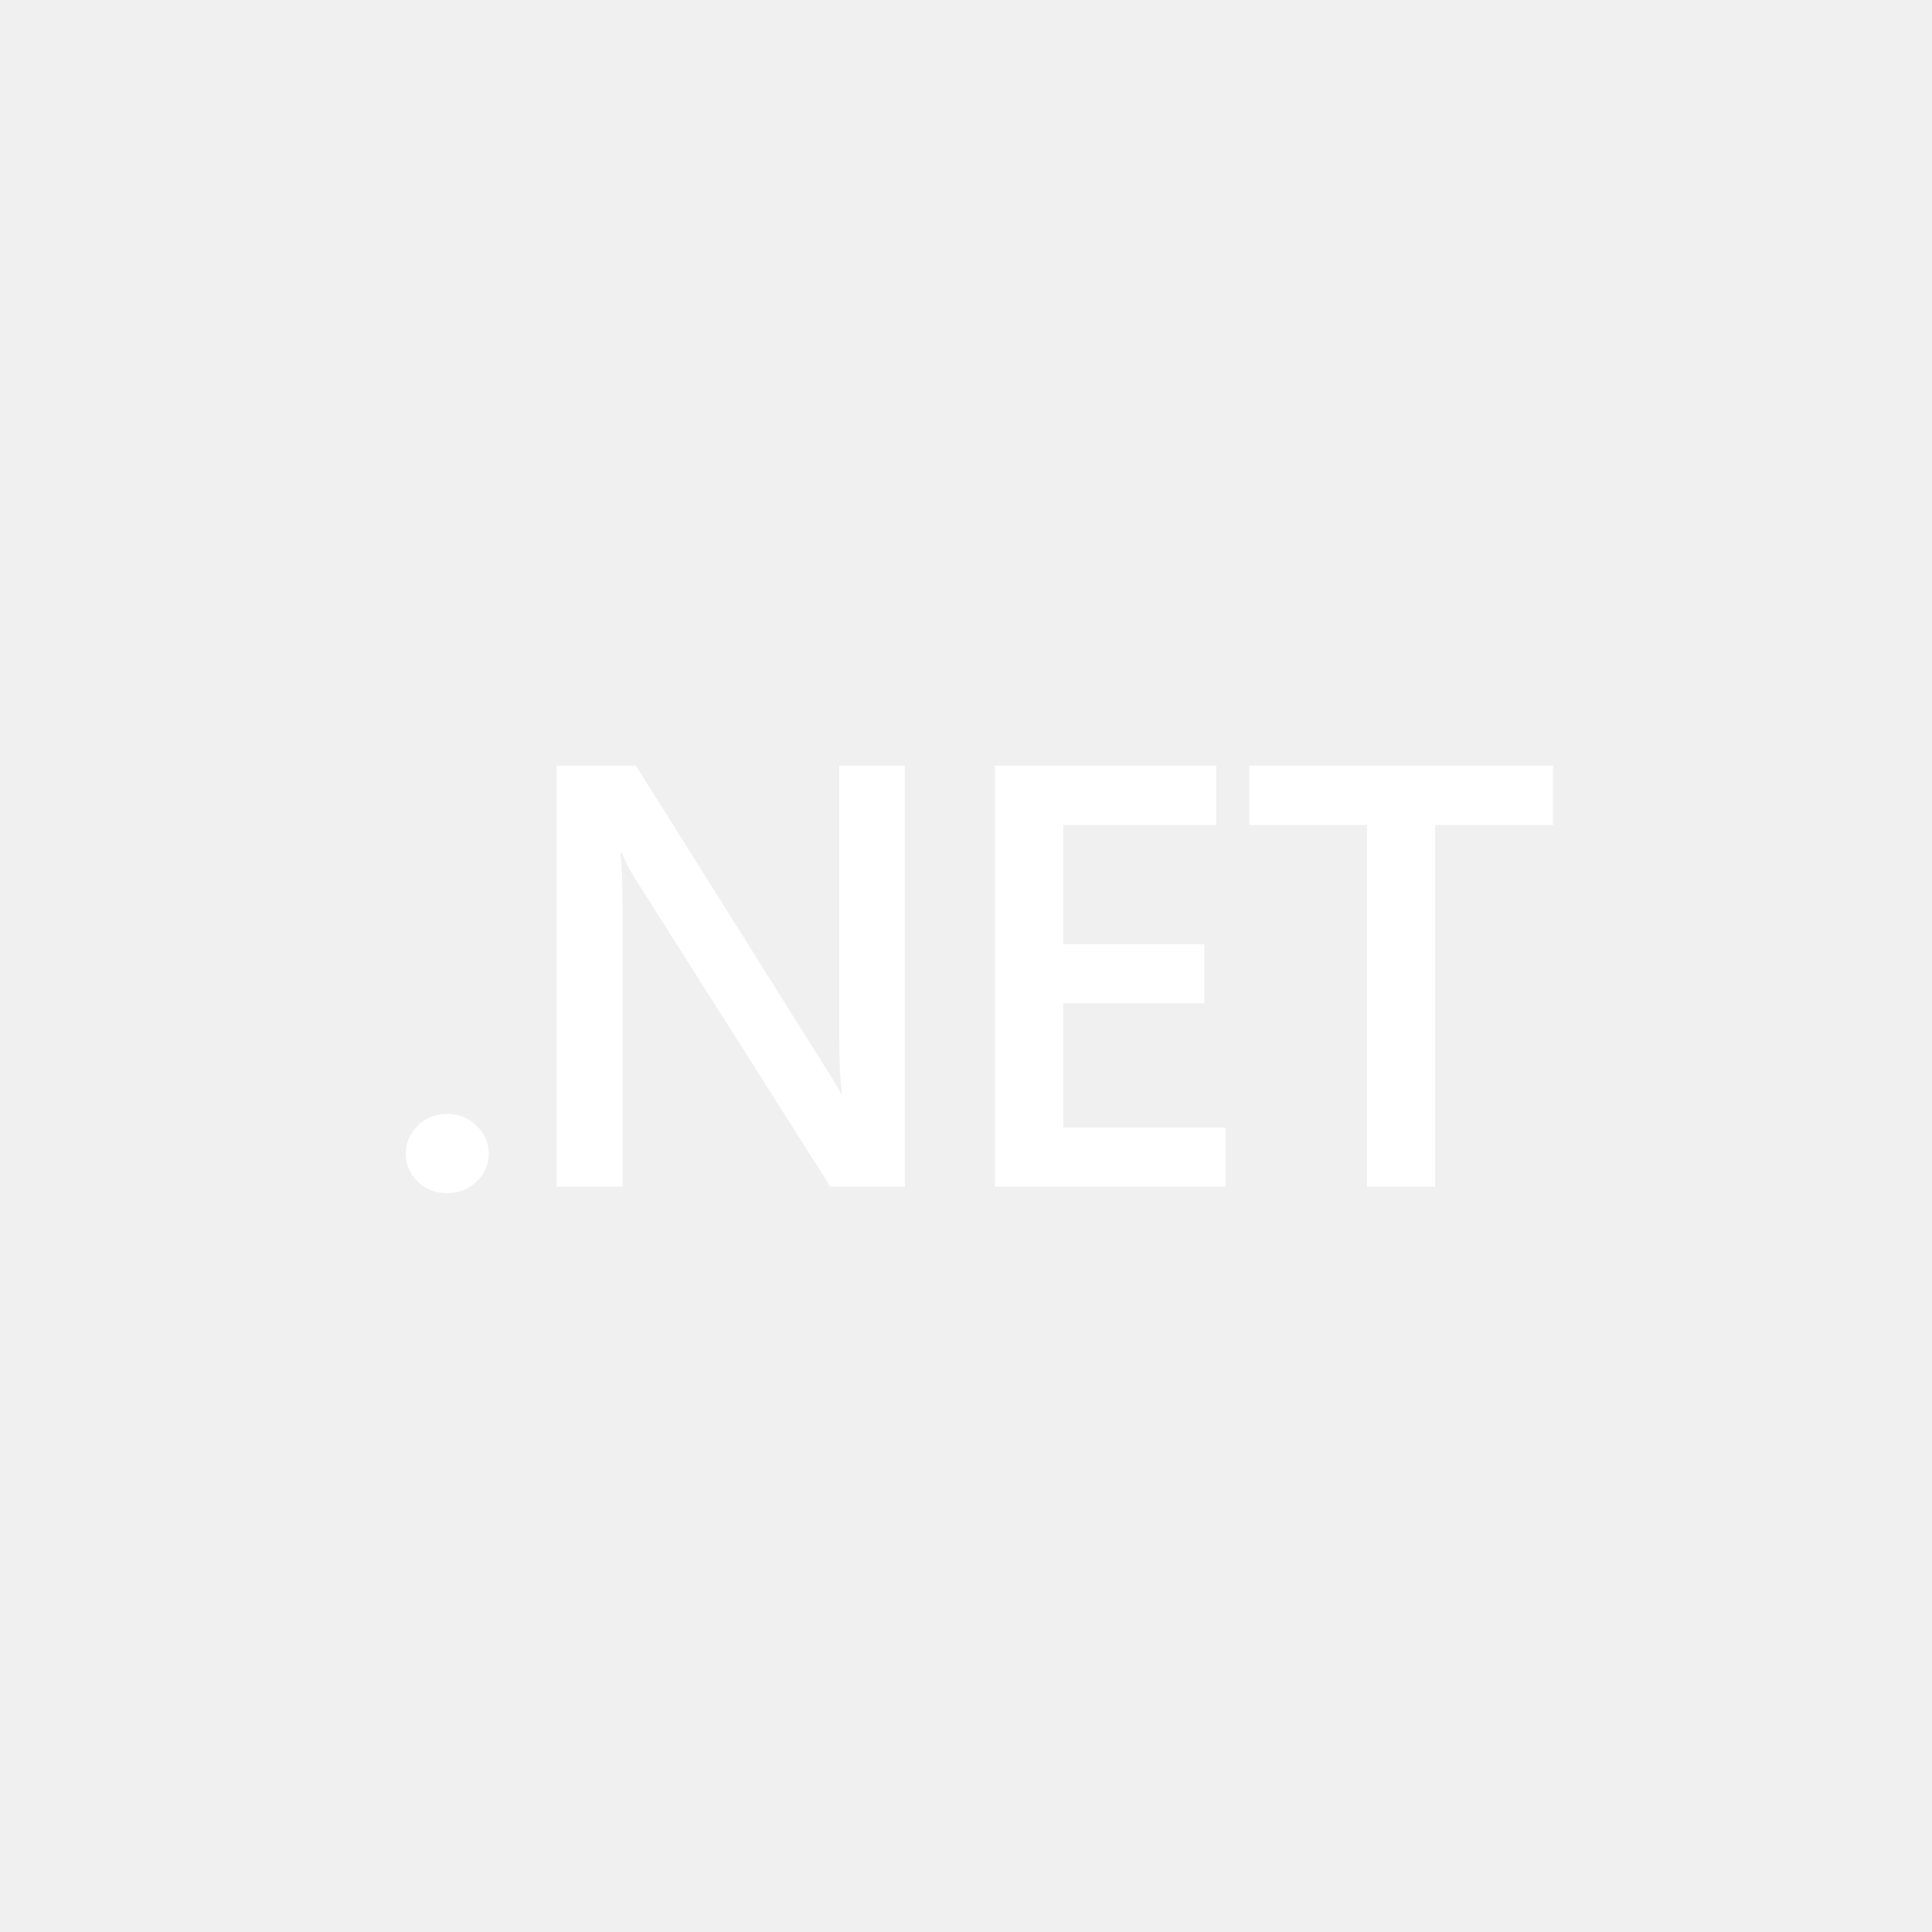
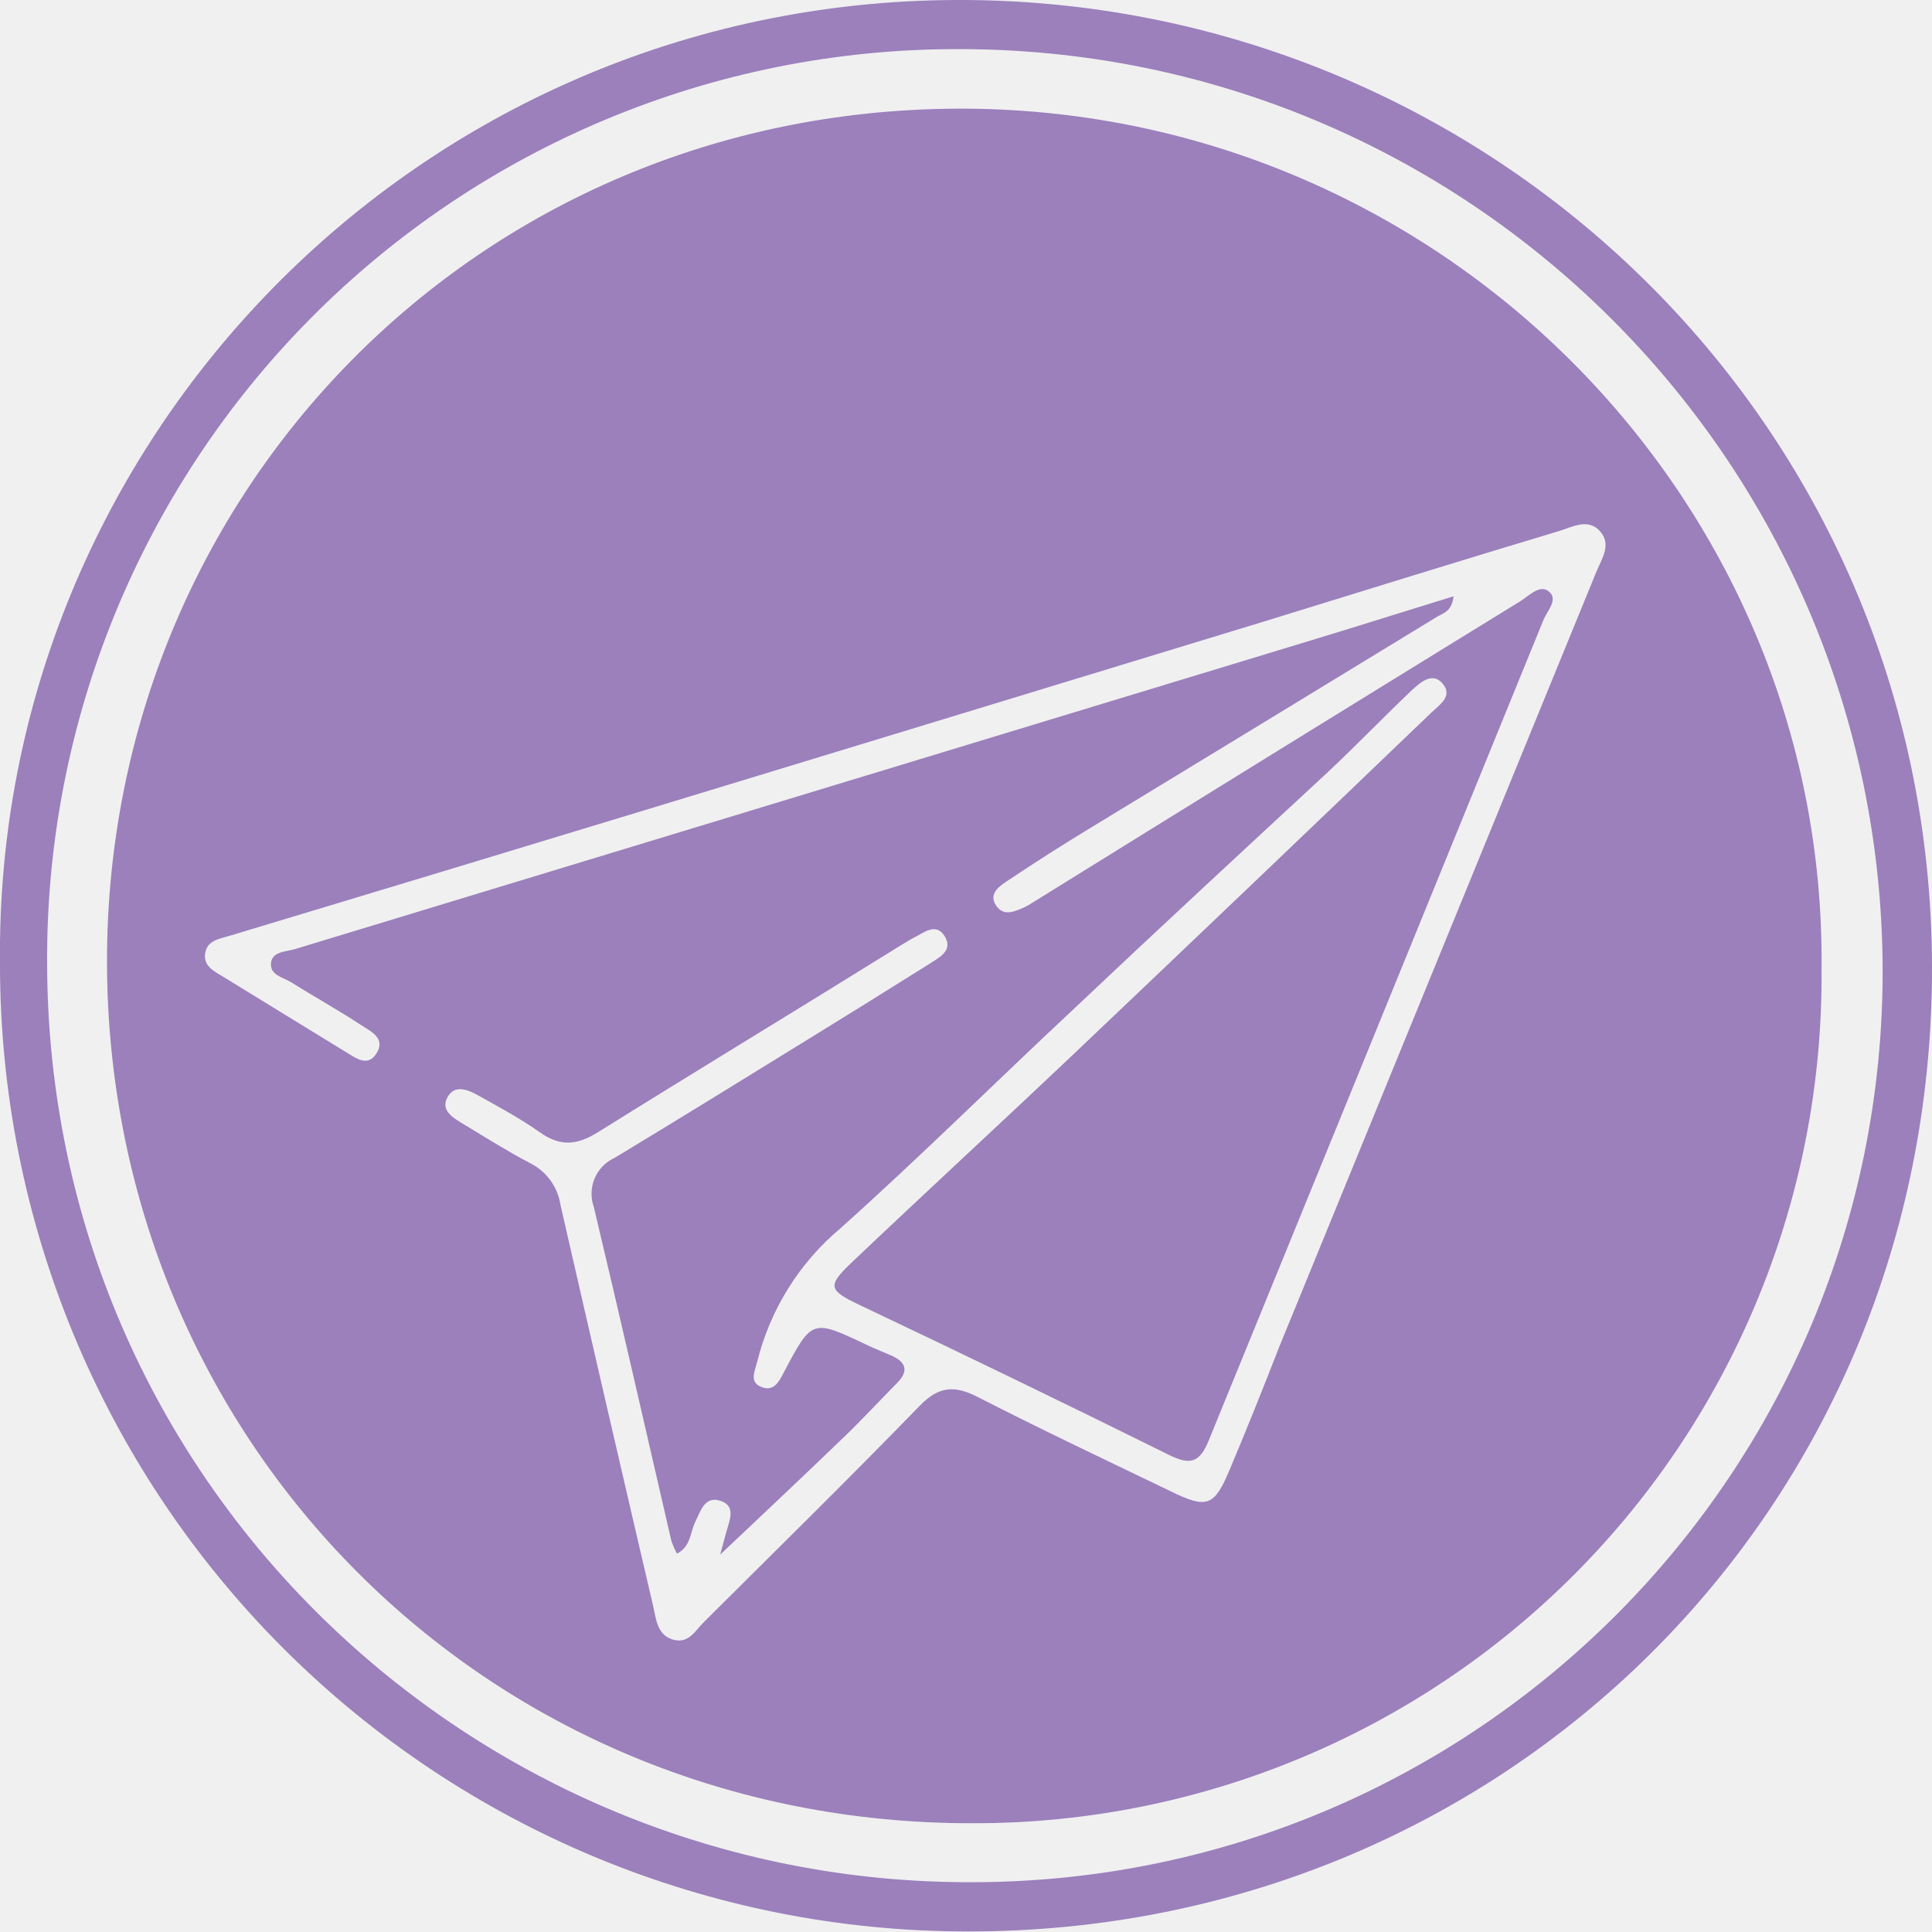
- <svg xmlns="http://www.w3.org/2000/svg" width="456" height="456" viewBox="0 0 456 456" version="1.1" xml:space="preserve" style="fill-rule:evenodd;clip-rule:evenodd;stroke-linejoin:round;stroke-miterlimit:2;">
-   <path d="m 105.5,281.609 c -2.703,0 -5.001,-0.9 -6.893,-2.702 -1.892,-1.848 -2.838,-4.042 -2.838,-6.582 0,-2.587 0.946,-4.804 2.838,-6.652 1.892,-1.848 4.19,-2.772 6.893,-2.772 2.748,0 5.068,0.924 6.96,2.772 1.937,1.848 2.906,4.064 2.906,6.652 0,2.54 -0.968,4.734 -2.906,6.582 -1.892,1.802 -4.212,2.702 -6.96,2.702 z" style="fill:#ffffff;fill-rule:nonzero;stroke-width:0.838" />
-   <path d="M 213.561,280.084 H 195.99 L 149.7,207.054 c -1.171,-1.848 -2.14,-3.765 -2.906,-5.751 h -0.406 c 0.361,2.125 0.541,6.675 0.541,13.65 v 65.132 h -15.543 v -99.36 h 18.719 l 44.737,71.298 c 1.892,2.957 3.109,4.989 3.649,6.098 h 0.27 c -0.45,-2.632 -0.676,-7.09 -0.676,-13.373 v -64.023 h 15.476 z" style="fill:#ffffff;fill-rule:nonzero;stroke-width:0.838" />
-   <path d="m 289.251,280.084 h -54.401 v -99.36 h 52.238 v 13.997 h -36.154 v 28.131 h 33.316 v 13.927 h -33.316 v 29.378 h 38.316 z" style="fill:#ffffff;fill-rule:nonzero;stroke-width:0.838" />
-   <path d="M 366.565,194.721 H 338.722 v 85.363 h -16.084 v -85.363 h -27.775 v -13.997 h 71.701 z" style="fill:#ffffff;fill-rule:nonzero;stroke-width:0.838" />
+ <svg xmlns="http://www.w3.org/2000/svg" viewBox="0 0 172.63 172.58">
+   <defs>
+     <style>.cls-1{fill:#9b80bc;}</style>
+   </defs>
+   <g id="Ebene_2" data-name="Ebene 2">
+     <g id="Logo1_only" data-name="Logo1 only">
+       <g id="logo">
+         <path id="inner_line" data-name="inner line" class="cls-1" d="M0,86.08C-.5,39.44,37.35.22,85.35,0c47.55-.22,87.19,37.72,87.28,86.38s-38.42,86.28-86.18,86.2A86.4,86.4,0,0,1,0,86.08Zm86.9,82.1a81.41,81.41,0,0,0,81.32-81.57A82.51,82.51,0,0,0,85.4,4.39,81.26,81.26,0,0,0,4.21,86.11C4.32,132.46,42.2,168.35,86.9,168.18Z" />
+         <path id="paperplane" class="cls-1" d="M162.76,86.57A75.66,75.66,0,0,1,87,162.91c-43.66.13-77.4-34.31-77.44-77,0-41.87,33-76,75.93-76.2S163.2,44.42,162.76,86.57ZM129.88,53.28c-.16,1.37-.91,1.49-1.44,1.81q-15.37,9.38-30.75,18.73-4,2.42-7.84,5c-.69.46-1.49,1.12-.86,2.07s1.48.63,2.29.29a6.82,6.82,0,0,0,1-.54Q114,67.16,135.83,53.73c.77-.48,1.7-1.48,2.48-.94,1,.68,0,1.72-.36,2.51Q123,92,108,128.72c-.82,2-1.67,2.21-3.55,1.28-9.16-4.54-18.37-9-27.59-13.37-2.82-1.35-3-1.69-.75-3.83,6.59-6.26,13.28-12.41,19.88-18.67q16-15.19,31.93-30.48c.69-.66,1.92-1.44,1-2.55s-2-.13-2.82.62c-2.51,2.39-4.92,4.89-7.44,7.26C111.08,76,103.51,83,96,90.1c-7,6.54-13.78,13.27-20.89,19.64a22.68,22.68,0,0,0-7.44,11.89c-.21.89-.82,1.94.51,2.35,1,.32,1.45-.57,1.85-1.34,2.53-4.79,2.53-4.79,7.4-2.48.77.37,1.55.67,2.31,1,1.24.59,1.44,1.37.44,2.39-1.65,1.67-3.23,3.39-4.92,5-3.41,3.29-6.86,6.53-10.91,10.36.34-1.25.45-1.67.57-2.1.28-1,.83-2.2-.47-2.68-1.45-.54-1.83.84-2.32,1.84s-.38,2.2-1.64,2.85a7.75,7.75,0,0,1-.5-1.13c-2.31-10-4.56-19.91-6.93-29.84a3.53,3.53,0,0,1,1.87-4.4c5.62-3.39,11.2-6.84,16.78-10.28q5.76-3.54,11.47-7.13c.85-.54,2-1.17,1.22-2.4s-1.83-.31-2.72.13c-.33.16-.64.39-1,.58C71.6,90,62.46,95.53,53.39,101.19c-1.85,1.15-3.35,1.26-5.13,0s-3.67-2.27-5.55-3.32c-.91-.51-2.09-1-2.73.18s.51,1.83,1.38,2.36c2,1.21,4,2.47,6.06,3.55a5,5,0,0,1,2.66,3.7q4.1,17.94,8.28,35.84c.27,1.16.34,2.58,1.76,3s2-.81,2.78-1.57c6.45-6.42,12.94-12.79,19.28-19.32,1.69-1.74,3.08-1.85,5.15-.8,5.76,2.95,11.61,5.71,17.44,8.52,3.06,1.48,3.73,1.25,5.08-1.95,1.53-3.63,3-7.3,4.44-11q14.16-34.62,28.33-69.24c.47-1.17,1.43-2.48.34-3.68s-2.5-.35-3.69,0c-8.71,2.62-17.39,5.31-26.09,8Q85.88,63.79,58.57,72.1q-19,5.78-38,11.5c-.87.27-2,.39-2.22,1.48-.27,1.29.89,1.75,1.73,2.28C23.7,89.59,27.3,91.79,30.9,94c.87.52,1.93,1.37,2.71.17.91-1.37-.45-2-1.35-2.58-2-1.32-4.17-2.52-6.24-3.82-.74-.47-2-.63-1.79-1.84.2-.92,1.32-.89,2.11-1.12l91.23-27.72C121.58,55.87,125.57,54.61,129.88,53.28Z" />
+       </g>
+     </g>
+   </g>
</svg>
